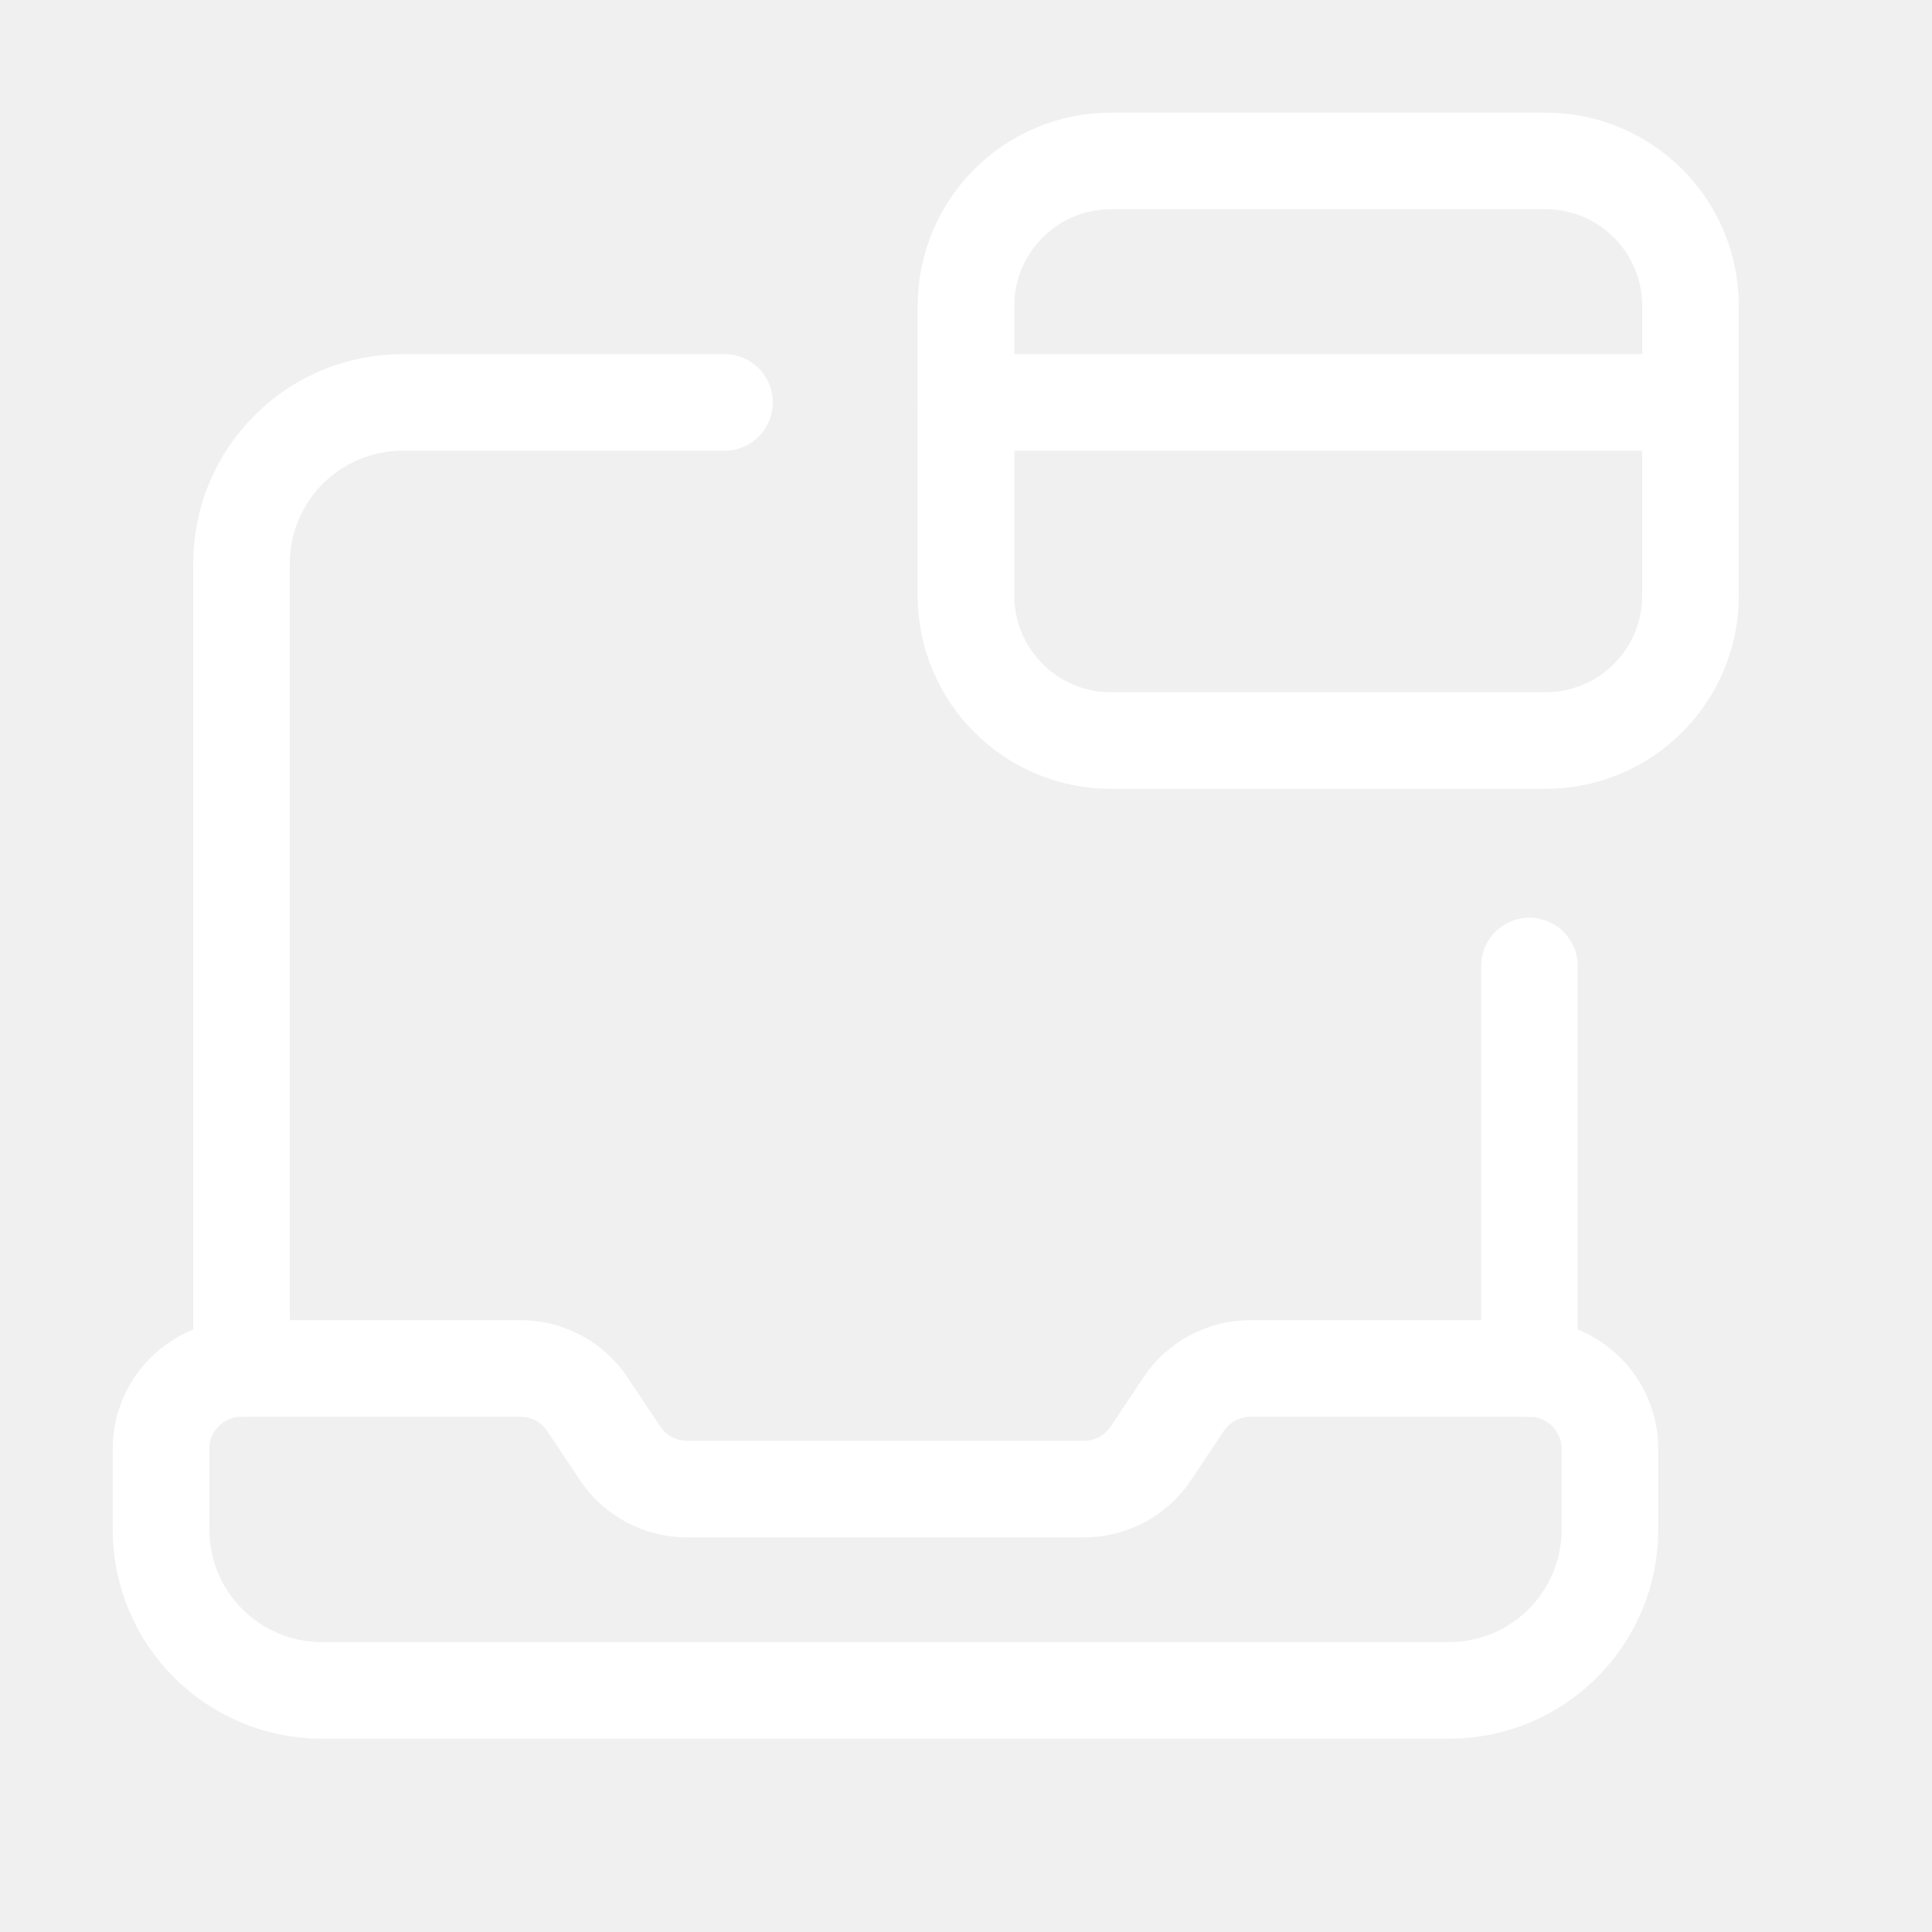
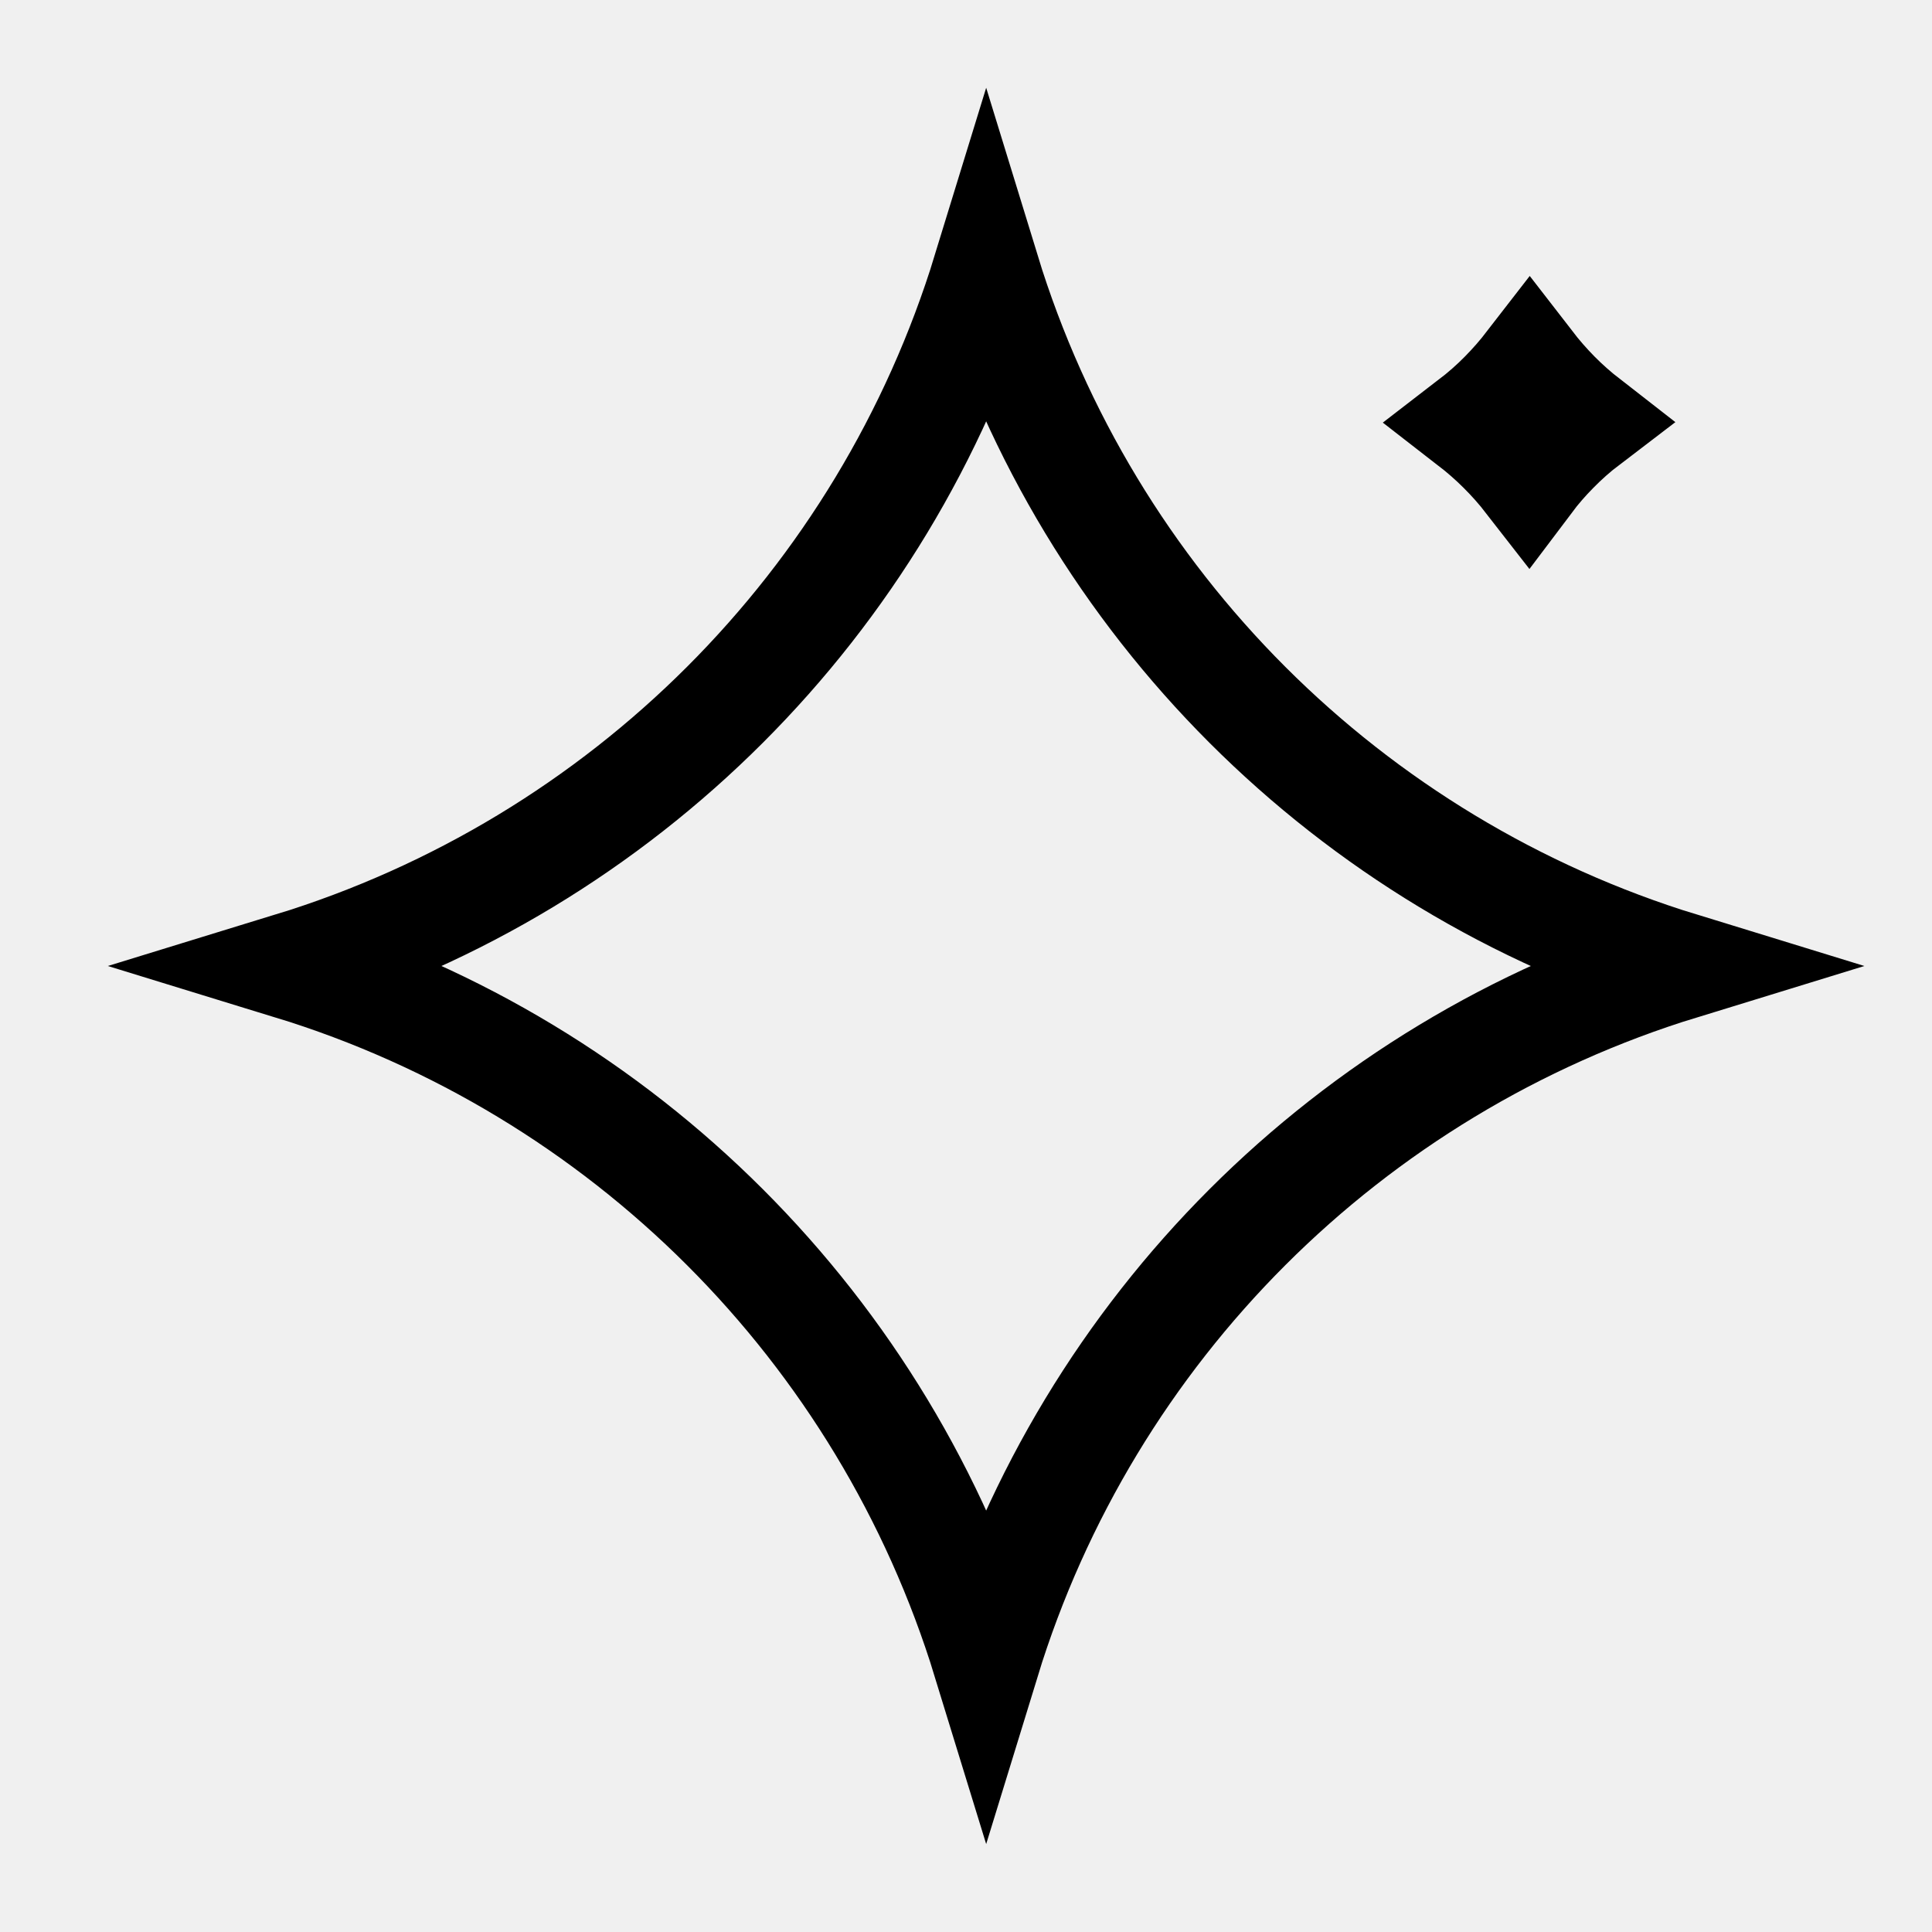
- <svg xmlns="http://www.w3.org/2000/svg" width="20" height="20" viewBox="0 0 20 20" fill="none">
-   <g clip-path="url(#clip0_2443_26948)">
-     <path d="M15.833 14.166H12.946C12.667 14.166 12.406 14.305 12.252 14.537L11.914 15.044C11.76 15.276 11.499 15.415 11.221 15.415H7.112C6.834 15.415 6.573 15.276 6.419 15.044L6.081 14.537C5.926 14.305 5.666 14.166 5.386 14.166H2.5C2.04 14.166 1.667 14.539 1.667 14.999V15.833C1.667 16.753 2.412 17.499 3.333 17.499H15C15.921 17.499 16.666 16.753 16.666 15.833V14.999C16.666 14.539 16.293 14.166 15.833 14.166Z" stroke="white" stroke-linecap="round" stroke-linejoin="round" />
-     <path d="M15.833 14.167V10" stroke="white" stroke-linecap="round" stroke-linejoin="round" />
-     <path d="M2.5 14.166V5.833C2.5 4.912 3.246 4.166 4.167 4.166H7.5" stroke="white" stroke-linecap="round" stroke-linejoin="round" />
-     <path d="M10 3.166V6.166C10 6.994 10.672 7.666 11.5 7.666H16C16.828 7.666 17.5 6.994 17.5 6.166V3.166C17.5 2.338 16.828 1.666 16 1.666H11.5C10.672 1.666 10 2.338 10 3.166Z" stroke="white" stroke-linecap="round" stroke-linejoin="round" />
-     <path d="M17.5 4.166H10" stroke="white" stroke-linecap="round" stroke-linejoin="round" />
+ <svg xmlns="http://www.w3.org/2000/svg" width="18" height="18" viewBox="0 0 18 18" fill="none">
+   <g clip-path="url(#clip0_7776_2815)">
+     <path d="M9.188 2.522C10.139 5.621 12.567 8.049 15.666 9C12.568 9.951 10.139 12.379 9.188 15.477C8.237 12.379 5.808 9.951 2.709 9C5.808 8.049 8.237 5.621 9.188 2.522Z" stroke="currentColor" />
+     <path d="M14.789 3.929C14.68 4.012 14.579 4.102 14.487 4.196C14.401 4.283 14.319 4.377 14.243 4.478C14.163 4.375 14.077 4.278 13.988 4.19C13.9 4.102 13.804 4.018 13.702 3.939C13.81 3.856 13.912 3.767 14.004 3.673C14.091 3.585 14.174 3.49 14.252 3.389C14.33 3.49 14.414 3.586 14.501 3.674C14.589 3.763 14.686 3.849 14.789 3.929Z" stroke="currentColor" />
  </g>
  <defs>
-     <clipPath id="clip0_2443_26948">
-       <rect width="20" height="20" fill="white" />
+     <clipPath id="clip0_7776_2815">
+       <rect width="18" height="18" fill="white" />
    </clipPath>
  </defs>
</svg>
